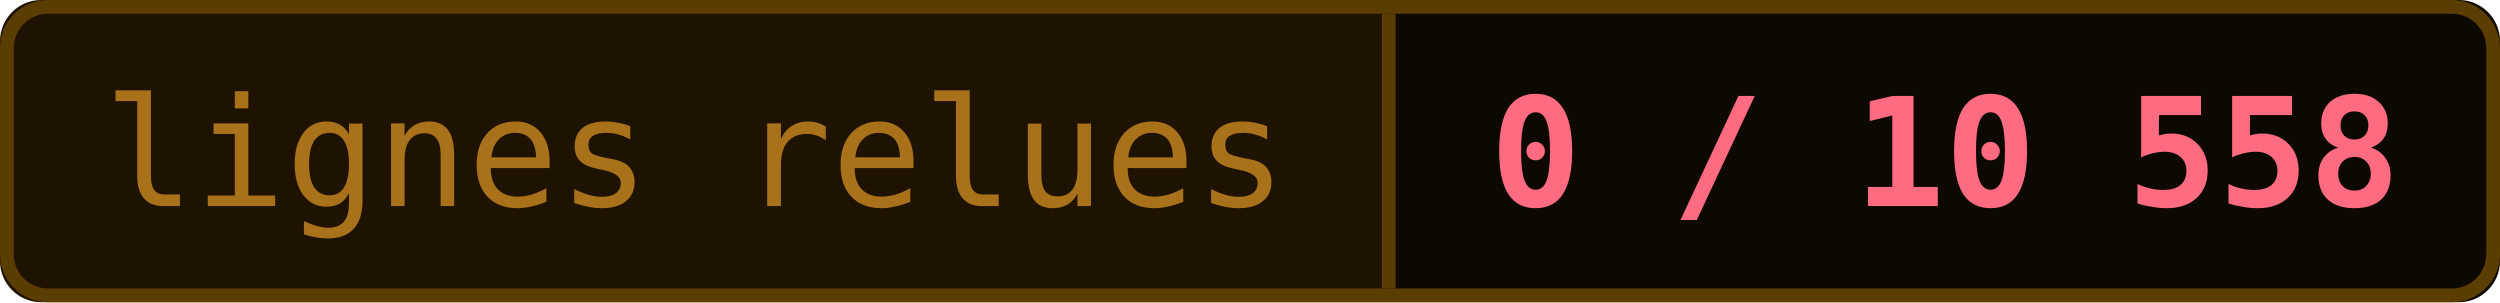
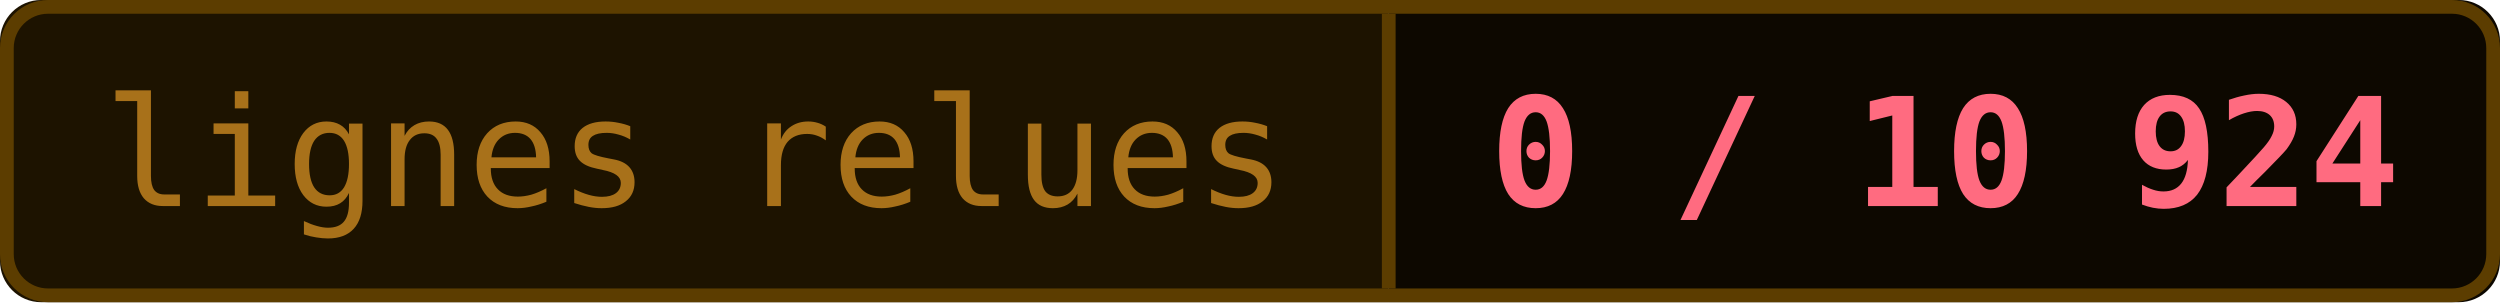
- <svg xmlns="http://www.w3.org/2000/svg" width="182" height="22" viewBox="0 0 182 22" role="img" aria-label="lignes relues : 0 / 10 558">
+ <svg xmlns="http://www.w3.org/2000/svg" width="182" height="22" viewBox="0 0 182 22" role="img" aria-label="lignes relues : 0 / 10 924">
  <clipPath id="r">
    <rect width="182" height="22" rx="3" />
  </clipPath>
  <g clip-path="url(#r)">
    <rect width="101.1" height="22" fill="#1d1300" />
    <rect x="101.1" width="81.0" height="22" fill="#0d0800" />
  </g>
  <rect x=".5" y=".5" width="181" height="21" rx="3" fill="none" stroke="#5c3d00" />
  <line x1="101.1" y1="1" x2="101.1" y2="21" stroke="#5c3d00" />
  <g text-anchor="middle" font-family="'JetBrains Mono', 'Cascadia Mono', Consolas, Menlo, 'DejaVu Sans Mono', monospace" font-size="11">
    <text x="50.6" y="15" fill="#a8711a" textLength="87" lengthAdjust="spacingAndGlyphs">lignes relues</text>
    <g class="s0">
-       <text x="141.6" y="15" fill="#ff6b80" font-weight="700" textLength="67" lengthAdjust="spacingAndGlyphs">0 / 10 558</text>
+       <text x="141.6" y="15" fill="#ff6b80" font-weight="700" textLength="67" lengthAdjust="spacingAndGlyphs">0 / 10 924</text>
    </g>
  </g>
</svg>
